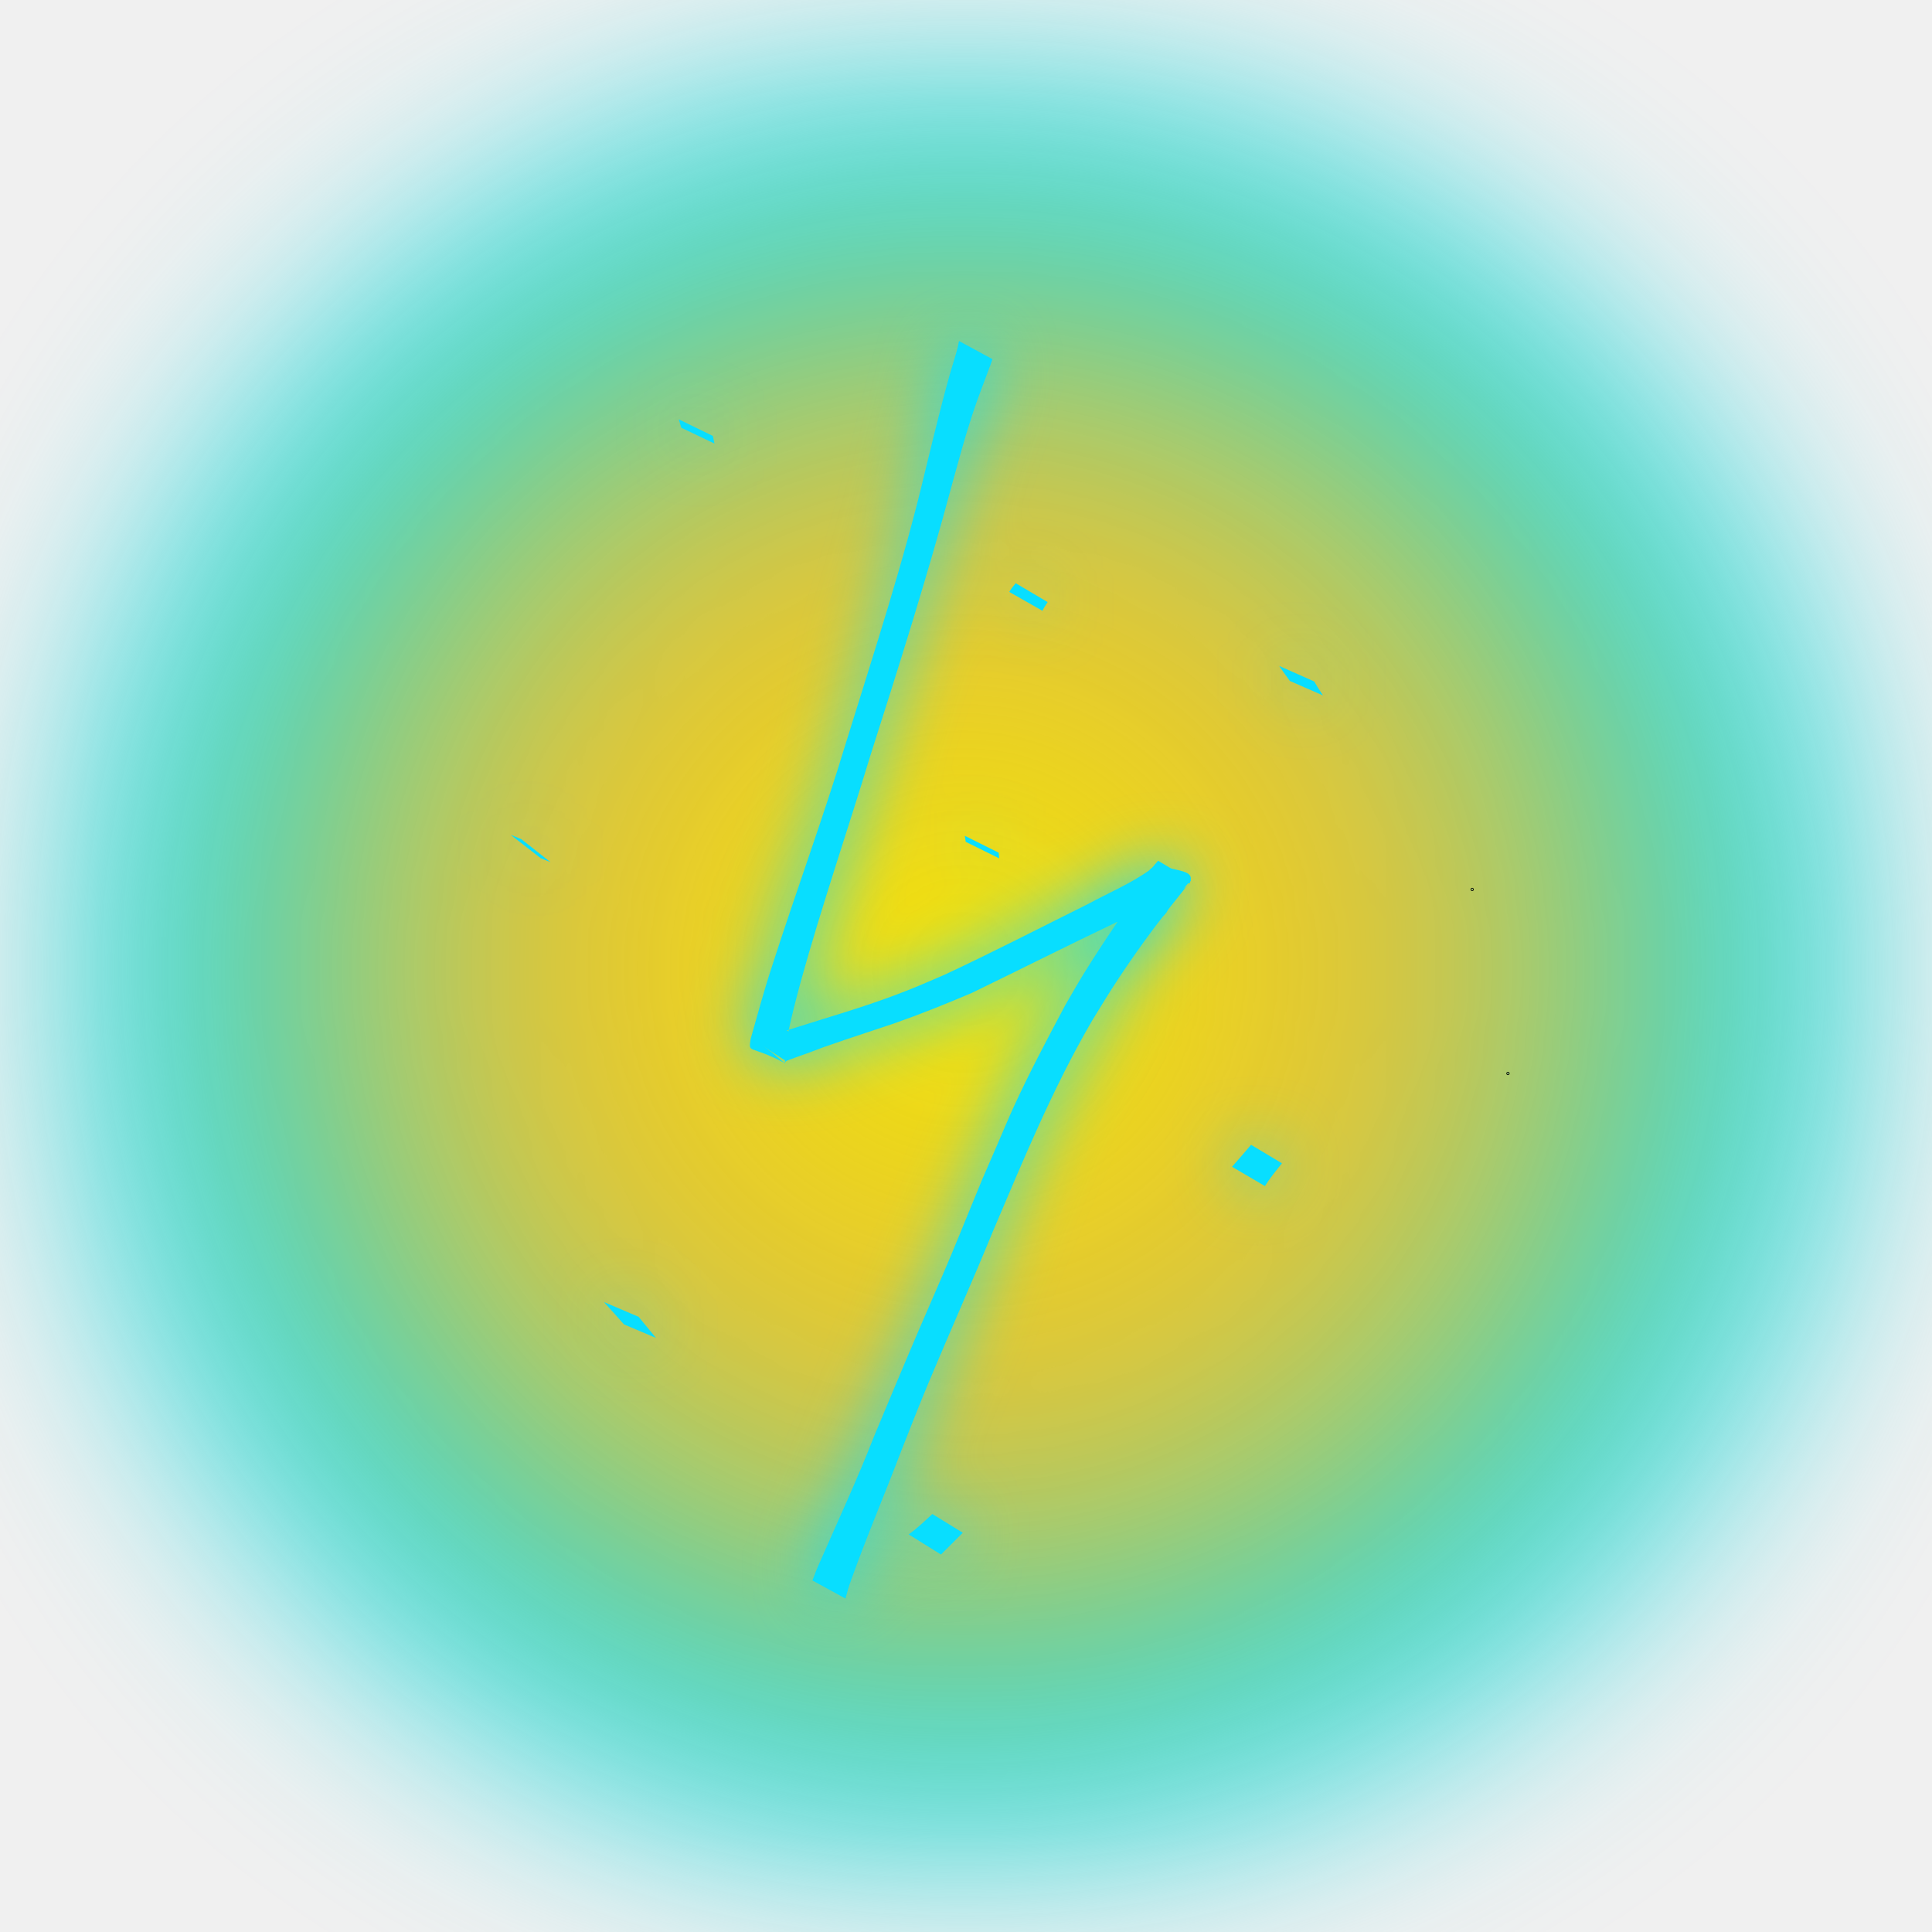
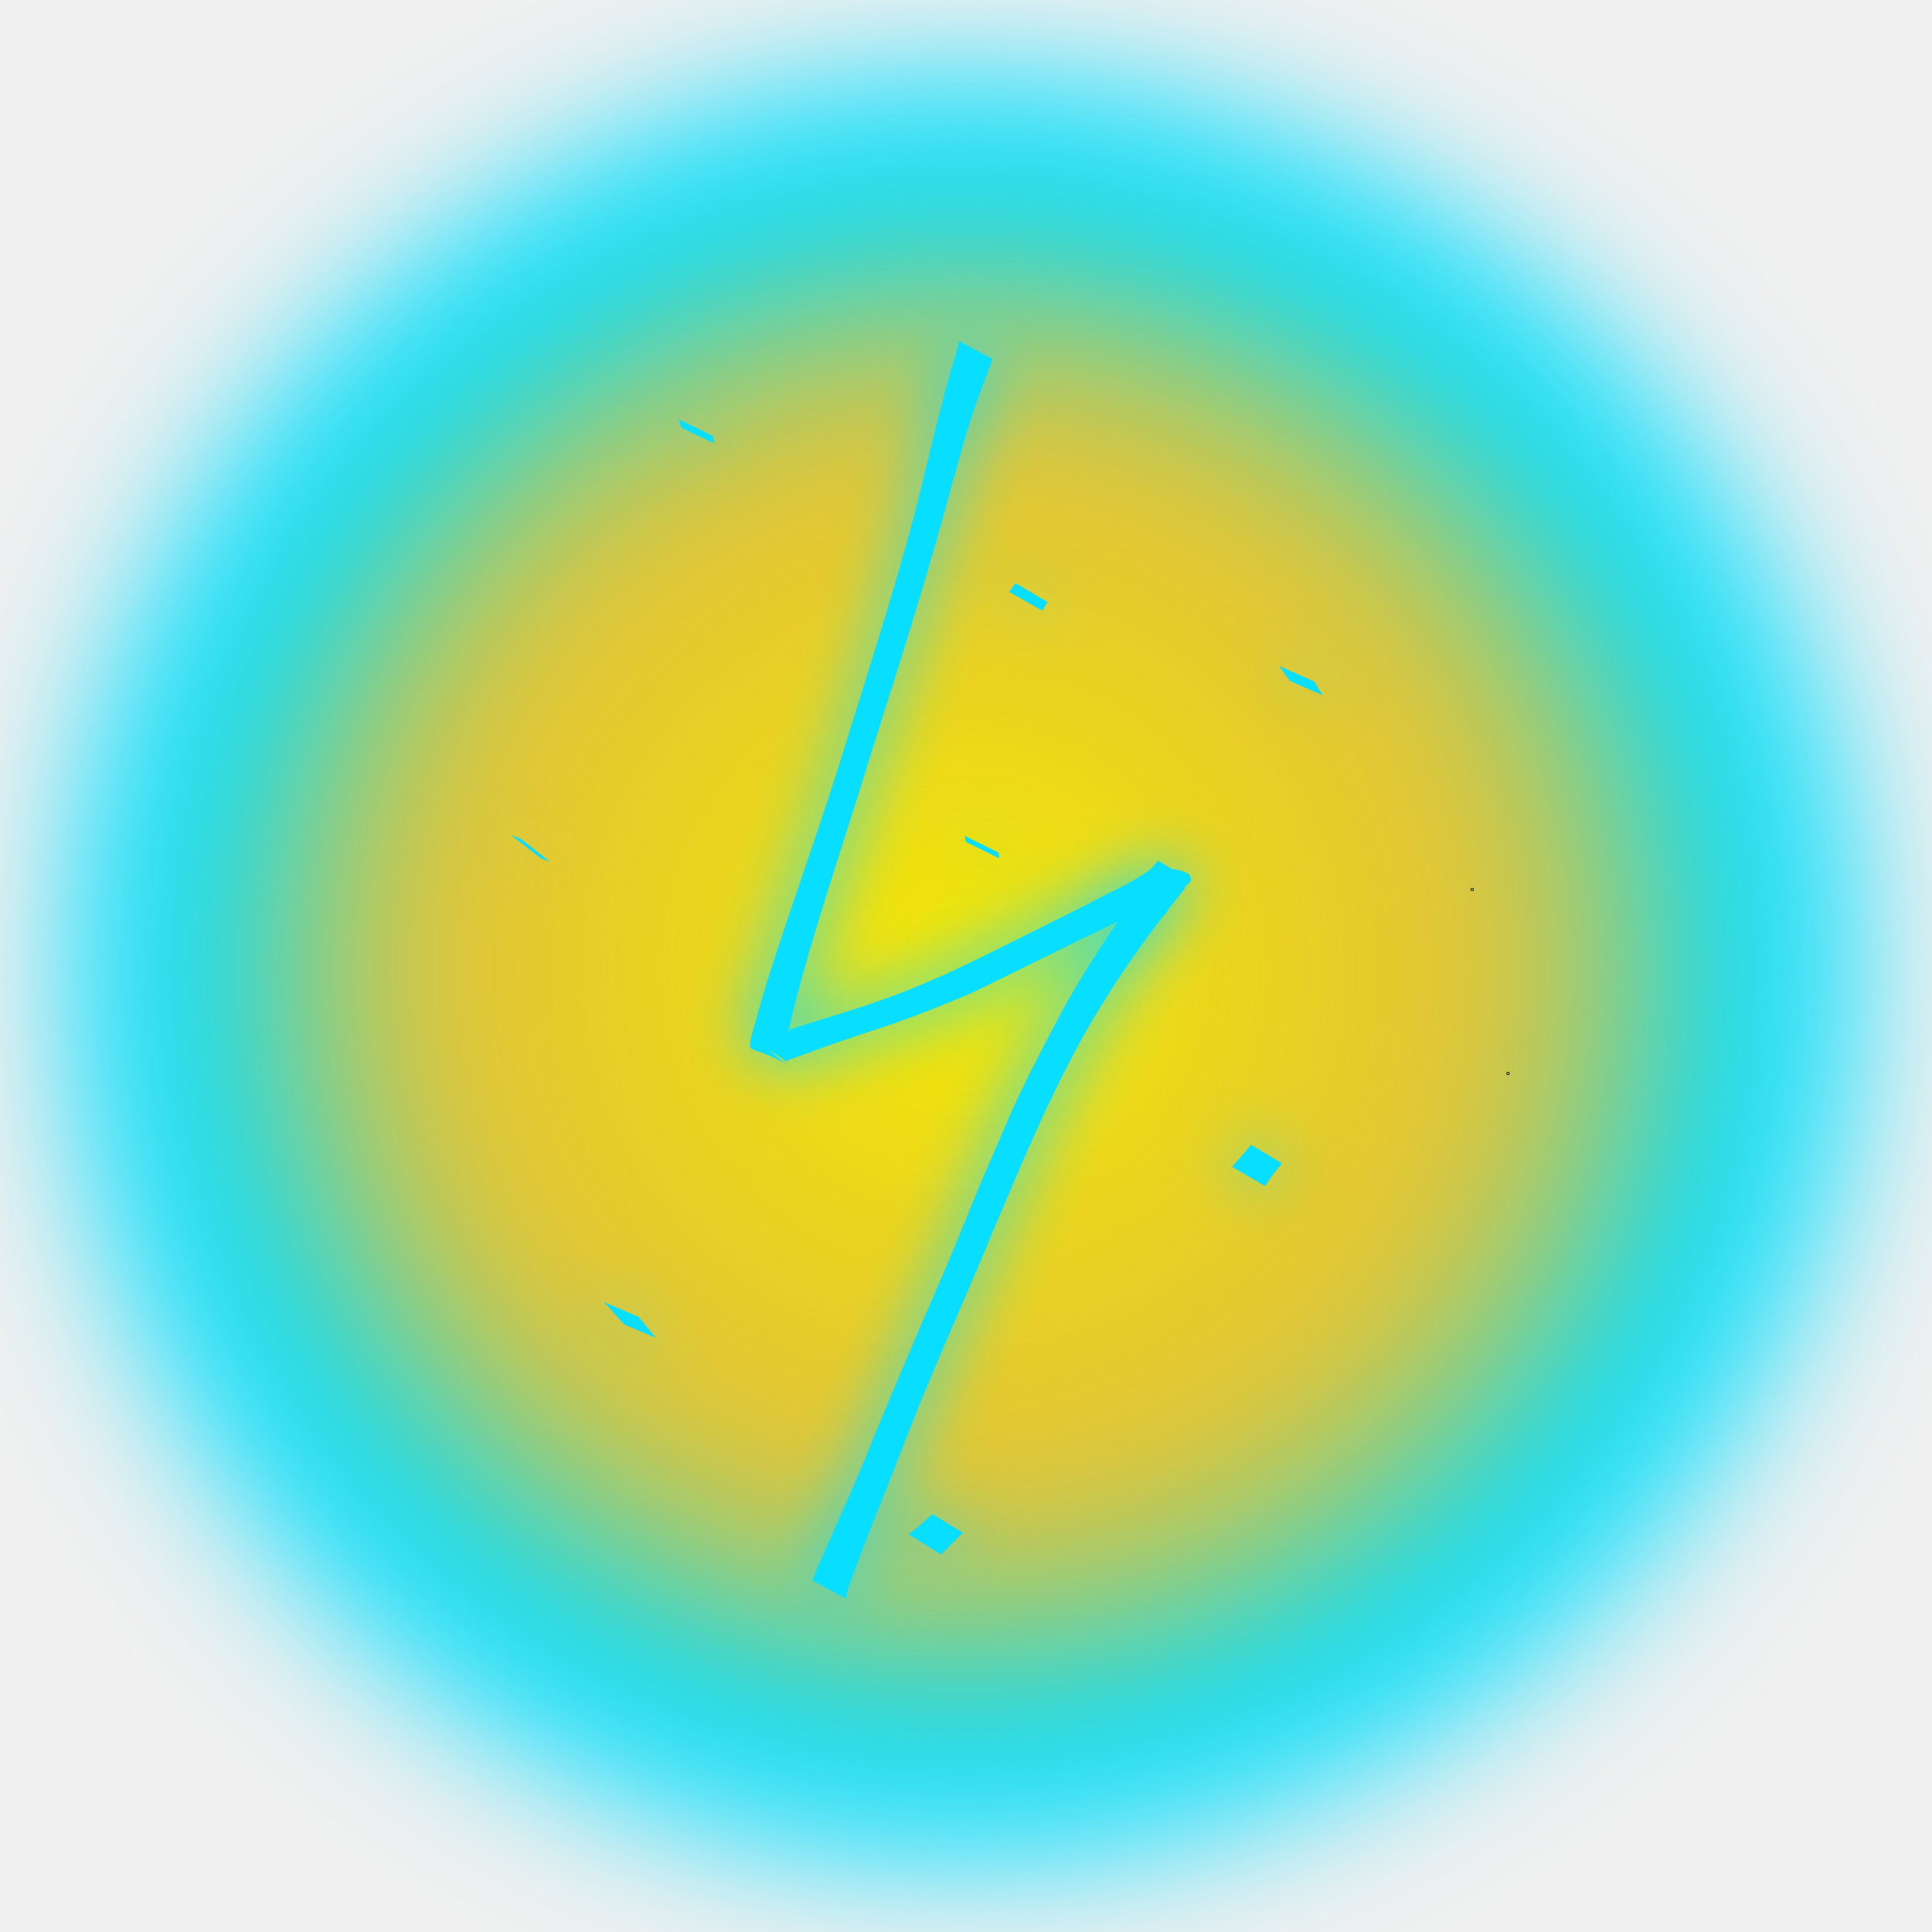
<svg xmlns="http://www.w3.org/2000/svg" xmlns:xlink="http://www.w3.org/1999/xlink" width="200mm" height="200mm" viewBox="0 0 200 200" version="1.1" id="svg1">
  <defs id="defs1">
    <linearGradient id="linearGradient6">
      <stop style="stop-color:#f6ed00;stop-opacity:1;" offset="0" id="stop6" />
-       <stop style="stop-color:#e0b602;stop-opacity:0.769;" offset="0.479" id="stop8" />
-       <stop style="stop-color:#08deff;stop-opacity:1;" offset="1" id="stop7" />
+       <stop style="stop-color:#e0b602;stop-opacity:0.769;" offset="0.605" id="stop8" />
+       <stop style="stop-color:#08deff;stop-opacity:1;" offset="0.874" id="stop7" />
    </linearGradient>
    <radialGradient xlink:href="#linearGradient6" id="radialGradient7" cx="100" cy="100" fx="100" fy="100" r="75" gradientUnits="userSpaceOnUse" />
-     <filter style="color-interpolation-filters:sRGB" id="filter24" x="-0.14" y="-0.14" width="1.279" height="1.279">
-       <feGaussianBlur stdDeviation="8.733" id="feGaussianBlur24" />
+     <filter style="color-interpolation-filters:sRGB" id="filter24" x="-0.1" y="-0.1" width="1.2" height="1.2">
+       <feGaussianBlur stdDeviation="6.237" id="feGaussianBlur24" />
    </filter>
    <filter style="color-interpolation-filters:sRGB" id="filter28" x="-0.079" y="-0.063" width="1.159" height="1.126">
      <feGaussianBlur stdDeviation="3.404" id="feGaussianBlur28" />
    </filter>
  </defs>
  <g id="layer1" style="fill:#ffffff;fill-opacity:1" transform="matrix(1.230823,0,0,1.230823,-23.37036,-22.79426)">
    <circle style="display:inline;fill:url(#radialGradient7);fill-opacity:1;fill-rule:evenodd;stroke-width:0.91;filter:url(#filter24)" id="Rune_Base" cx="100" cy="100" r="75" />
  </g>
  <g id="layer2-9" transform="translate(-0.007268,3.53e-4)" style="filter:url(#filter28)">
    <path style="fill:#08deff;fill-rule:evenodd;stroke-width:0.265;fill-opacity:1" id="path3-1" d="m 99.273,35.299 c -0.046,0.228 -0.082,0.459 -0.139,0.684 -0.244,0.97 -0.557,1.871 -0.83,2.84 -0.239,0.848 -0.467,1.7 -0.69,2.553 -0.656,2.512 -1.162,4.614 -1.787,7.157 -2.249,9.562 -5.326,18.896 -8.227,28.272 -2.366,7.805 -5.187,15.459 -7.682,23.222 -0.824,2.488 -1.496,5.021 -2.217,7.54 -0.22,1.575 -0.155,0.553 3.416,2.417 0.117,0.061 0.23,-0.129 0.352,-0.18 0.255,-0.107 0.515,-0.199 0.775,-0.293 3.288,-1.198 -1.31,0.517 2.99,-1.098 0.717,-0.248 1.433,-0.499 2.152,-0.743 0.312,-0.106 4.983,-1.659 5.182,-1.728 2.716,-0.951 5.374,-2.022 8.02,-3.148 4.979,-2.412 9.917,-4.904 14.91,-7.286 2.218,-1.147 4.614,-1.982 6.734,-3.315 0.312,-0.269 0.737,-0.421 0.939,-0.791 0.573,-1.389 -1.289,-1.164 -3.522,-1.92 -0.152,-0.052 -0.168,0.274 -0.256,0.409 -0.149,0.229 -0.302,0.455 -0.452,0.682 -2.265,3.449 -4.66,6.82 -6.821,10.336 -0.637,1.037 -1.232,2.1 -1.848,3.15 -1.845,3.472 -3.697,6.951 -5.336,10.527 -0.576,1.258 -1.101,2.538 -1.652,3.807 -2.148,4.946 -1.05,2.348 -3.165,7.497 -0.554,1.348 -1.098,2.7 -1.662,4.044 -1.049,2.5 -2.267,5.25 -3.336,7.744 -1.572,3.663 -3.104,7.343 -4.643,11.021 -1.72,4.415 -3.721,8.71 -5.621,13.047 -0.281,0.609 -0.523,1.233 -0.756,1.861 0,0 3.422,1.877 3.422,1.877 v 0 c 0.167,-0.649 0.357,-1.292 0.587,-1.923 1.598,-4.48 3.477,-8.854 5.162,-13.301 0.982,-2.49 1.835,-4.687 2.872,-7.166 2.192,-5.244 4.519,-10.432 6.671,-15.693 3.137,-7.368 6.191,-14.8 10.234,-21.733 0.637,-1.033 1.26,-2.075 1.912,-3.098 2.225,-3.487 4.67,-6.837 7.271,-10.052 0.171,-0.216 0.341,-0.434 0.512,-0.649 0.111,-0.139 0.472,-0.303 0.334,-0.415 -1.026,-0.839 -2.258,-1.388 -3.388,-2.082 0.014,0.022 0.027,0.031 0.019,0.063 -0.087,0.255 -0.606,0.445 -0.747,0.666 -1.975,1.403 -4.24,2.348 -6.36,3.499 -4.942,2.447 -9.84,4.986 -14.84,7.313 -2.141,0.918 -2.999,1.315 -5.193,2.137 -3.385,1.268 -6.861,2.261 -10.303,3.357 -1.199,0.375 -2.004,0.645 -3.174,0.958 -0.285,0.076 -0.569,0.162 -0.861,0.207 -0.079,0.012 -0.302,-0.083 -0.236,-0.038 3.304,2.26 3.572,3.271 3.144,1.882 0.393,-2.626 1.058,-5.202 1.744,-7.763 2.187,-7.889 4.848,-15.634 7.228,-23.465 2.98,-9.336 5.94,-18.684 8.476,-28.152 0.779,-2.807 1.159,-4.299 2.034,-7.006 0.569,-1.76 1.25,-3.47 1.893,-5.202 0.08,-0.214 0.15,-0.432 0.225,-0.648 z" />
    <path style="fill:#08deff;fill-rule:evenodd;stroke-width:0.265;fill-opacity:1" id="path4-7" d="m 81.196,109.724 c 0.395,-0.211 0.738,-0.489 1.103,-0.744 0.212,-0.1 0.383,-0.244 0.548,-0.413 0.104,-0.093 0.143,-0.219 0.159,-0.354 0.015,-0.092 -0.122,0.068 0.059,0.084 0.161,0.142 0.236,-0.262 0.353,-0.227 0.068,-0.017 0.034,-0.008 0.102,-0.026 0,0 -3.317,-2.212 -3.317,-2.212 v 0 c -0.091,0.051 -0.044,0.022 -0.14,0.087 -0.178,0.17 -0.085,0.043 -0.285,0.109 -0.134,0.065 -0.321,0.196 -0.319,0.359 0.008,0.124 0.074,-0.011 -0.012,0.103 -0.146,0.151 -0.331,0.238 -0.495,0.367 -0.343,0.265 -0.69,0.521 -1.08,0.715 z" />
    <path style="fill:#08deff;fill-rule:evenodd;stroke-width:0.265;fill-opacity:1" id="path5-2" d="m 119.884,89.102 c -0.32,0.403 -0.672,0.781 -1.007,1.173 -0.116,0.193 -0.306,0.302 -0.454,0.451 -0.11,0.173 -0.284,0.161 -0.408,0.31 -0.091,0.145 -0.187,0.285 -0.295,0.418 -0.101,0.169 -0.122,0.363 -0.198,0.541 -0.067,0.147 -0.14,0.293 -0.198,0.443 -0.101,0.116 -0.181,0.223 -0.307,0.316 -0.164,0.066 -0.156,0.273 -0.281,0.373 -0.183,0.117 -0.241,0.341 -0.44,0.43 -0.16,0.165 -0.252,0.184 -0.472,0.247 -0.149,0.08 -0.287,0.206 -0.443,0.3 -0.097,0.129 -0.157,0.276 -0.201,0.429 -0.066,0.218 0.066,0.069 -0.043,0.112 -0.102,0.095 -0.212,0.181 -0.322,0.267 0,0 3.38,2.115 3.38,2.115 v 0 c 0.101,-0.089 0.203,-0.177 0.314,-0.253 0.097,-0.093 0.241,-0.223 0.2,-0.37 8e-4,-0.048 0.008,-0.129 0.028,-0.149 0.126,-0.09 0.237,-0.196 0.384,-0.226 0.196,-0.085 0.361,-0.202 0.528,-0.326 0.182,-0.151 0.295,-0.357 0.479,-0.507 0.137,-0.16 0.142,-0.246 0.265,-0.33 0.14,-0.129 0.26,-0.275 0.374,-0.427 0.092,-0.153 0.133,-0.329 0.216,-0.49 0.073,-0.152 0.131,-0.292 0.161,-0.457 0.088,-0.121 0.178,-0.242 0.262,-0.365 0.149,-0.056 0.28,-0.176 0.394,-0.302 0.191,-0.139 0.338,-0.325 0.477,-0.514 0.311,-0.413 0.657,-0.793 1.001,-1.178 z" />
    <path style="fill:#08deff;fill-rule:evenodd;stroke-width:0.265;fill-opacity:1" id="path6-3" d="m 107.911,63.23 c 0.279,-0.524 0.106,-0.219 0.543,-0.902 0,0 -3.312,-1.955 -3.312,-1.955 v 0 c -0.531,0.675 -0.316,0.369 -0.667,0.901 z" />
    <path style="fill:#08deff;fill-rule:evenodd;stroke-width:0.265;fill-opacity:1" id="path7-6" d="m 97.406,160.924 c 0.763,-0.742 1.506,-1.503 2.261,-2.254 0,0 -3.153,-1.941 -3.153,-1.941 v 0 c -0.79,0.732 -1.569,1.485 -2.449,2.112 z" />
    <path style="fill:#08deff;fill-rule:evenodd;stroke-width:0.265;fill-opacity:1" id="path8-5" d="m 130.947,122.782 c 0.519,-0.834 1.147,-1.591 1.76,-2.355 0,0 -3.198,-1.918 -3.198,-1.918 v 0 c -0.65,0.764 -1.302,1.527 -1.97,2.276 z" />
    <path style="fill:#08deff;fill-rule:evenodd;stroke-width:0.265;fill-opacity:1" id="path9-5" d="m 55.992,88.854 c 0.577,0.227 0.243,0.095 1,0.398 0,0 -3.02,-2.379 -3.02,-2.379 v 0 c -0.827,-0.345 -0.458,-0.2 -1.104,-0.446 z" />
    <path style="fill:#08deff;fill-rule:evenodd;stroke-width:0.265;fill-opacity:1" id="path10-8" d="m 132.429,68.941 c 0.598,0.874 0.236,0.354 1.098,1.554 0,0 3.426,1.494 3.426,1.494 v 0 c -0.723,-1.119 -0.429,-0.634 -0.904,-1.444 z" />
    <path style="fill:#08deff;fill-rule:evenodd;stroke-width:0.265;fill-opacity:1" id="path11-1" d="m 62.519,134.786 c 1.234,1.365 0.541,0.594 2.076,2.317 0,0 3.316,1.403 3.316,1.403 v 0 c -1.354,-1.638 -0.754,-0.907 -1.802,-2.191 z" />
    <path style="fill:#08deff;fill-rule:evenodd;stroke-width:0.265;fill-opacity:1" id="path12-4" d="m 99.875,86.521 c 0.033,0.209 0.065,0.417 0.098,0.626 0,0 3.467,1.713 3.467,1.713 v 0 c -0.018,-0.196 -0.035,-0.393 -0.053,-0.589 z" />
    <path style="fill:#08deff;fill-rule:evenodd;stroke-width:0.265;fill-opacity:1" id="path13-7" d="m 70.266,43.41 c 0.086,0.288 0.171,0.577 0.257,0.865 0,0 3.441,1.645 3.441,1.645 v 0 c -0.057,-0.264 -0.114,-0.528 -0.171,-0.792 z" />
    <circle id="path14-1" style="fill:#08deff;stroke:#000000;stroke-width:0.265;fill-opacity:1" cx="152.4" cy="92.075" r="0.035" />
    <circle id="path15-3" style="fill:#08deff;stroke:#000000;stroke-width:0.265;fill-opacity:1" cx="156.104" cy="111.125" r="0.035" />
  </g>
  <g id="layer2">
    <path style="fill:#08deff;fill-rule:evenodd;stroke-width:0.265;fill-opacity:1" id="path3" d="m 99.273,35.299 c -0.046,0.228 -0.082,0.459 -0.139,0.684 -0.244,0.97 -0.557,1.871 -0.83,2.84 -0.239,0.848 -0.467,1.7 -0.69,2.553 -0.656,2.512 -1.162,4.614 -1.787,7.157 -2.249,9.562 -5.326,18.896 -8.227,28.272 -2.366,7.805 -5.187,15.459 -7.682,23.222 -0.824,2.488 -1.496,5.021 -2.217,7.54 -0.22,1.575 -0.155,0.553 3.416,2.417 0.117,0.061 0.23,-0.129 0.352,-0.18 0.255,-0.107 0.515,-0.199 0.775,-0.293 3.288,-1.198 -1.31,0.517 2.99,-1.098 0.717,-0.248 1.433,-0.499 2.152,-0.743 0.312,-0.106 4.983,-1.659 5.182,-1.728 2.716,-0.951 5.374,-2.022 8.02,-3.148 4.979,-2.412 9.917,-4.904 14.91,-7.286 2.218,-1.147 4.614,-1.982 6.734,-3.315 0.312,-0.269 0.737,-0.421 0.939,-0.791 0.573,-1.389 -1.289,-1.164 -3.522,-1.92 -0.152,-0.052 -0.168,0.274 -0.256,0.409 -0.149,0.229 -0.302,0.455 -0.452,0.682 -2.265,3.449 -4.66,6.82 -6.821,10.336 -0.637,1.037 -1.232,2.1 -1.848,3.15 -1.845,3.472 -3.697,6.951 -5.336,10.527 -0.576,1.258 -1.101,2.538 -1.652,3.807 -2.148,4.946 -1.05,2.348 -3.165,7.497 -0.554,1.348 -1.098,2.7 -1.662,4.044 -1.049,2.5 -2.267,5.25 -3.336,7.744 -1.572,3.663 -3.104,7.343 -4.643,11.021 -1.72,4.415 -3.721,8.71 -5.621,13.047 -0.281,0.609 -0.523,1.233 -0.756,1.861 0,0 3.422,1.877 3.422,1.877 v 0 c 0.167,-0.649 0.357,-1.292 0.587,-1.923 1.598,-4.48 3.477,-8.854 5.162,-13.301 0.982,-2.49 1.835,-4.687 2.872,-7.166 2.192,-5.244 4.519,-10.432 6.671,-15.693 3.137,-7.368 6.191,-14.8 10.234,-21.733 0.637,-1.033 1.26,-2.075 1.912,-3.098 2.225,-3.487 4.67,-6.837 7.271,-10.052 0.171,-0.216 0.341,-0.434 0.512,-0.649 0.111,-0.139 0.472,-0.303 0.334,-0.415 -1.026,-0.839 -2.258,-1.388 -3.388,-2.082 0.014,0.022 0.027,0.031 0.019,0.063 -0.087,0.255 -0.606,0.445 -0.747,0.666 -1.975,1.403 -4.24,2.348 -6.36,3.499 -4.942,2.447 -9.84,4.986 -14.84,7.313 -2.141,0.918 -2.999,1.315 -5.193,2.137 -3.385,1.268 -6.861,2.261 -10.303,3.357 -1.199,0.375 -2.004,0.645 -3.174,0.958 -0.285,0.076 -0.569,0.162 -0.861,0.207 -0.079,0.012 -0.302,-0.083 -0.236,-0.038 3.304,2.26 3.572,3.271 3.144,1.882 0.393,-2.626 1.058,-5.202 1.744,-7.763 2.187,-7.889 4.848,-15.634 7.228,-23.465 2.98,-9.336 5.94,-18.684 8.476,-28.152 0.779,-2.807 1.159,-4.299 2.034,-7.006 0.569,-1.76 1.25,-3.47 1.893,-5.202 0.08,-0.214 0.15,-0.432 0.225,-0.648 z" />
    <path style="fill:#08deff;fill-rule:evenodd;stroke-width:0.265;fill-opacity:1" id="path4" d="m 81.196,109.724 c 0.395,-0.211 0.738,-0.489 1.103,-0.744 0.212,-0.1 0.383,-0.244 0.548,-0.413 0.104,-0.093 0.143,-0.219 0.159,-0.354 0.015,-0.092 -0.122,0.068 0.059,0.084 0.161,0.142 0.236,-0.262 0.353,-0.227 0.068,-0.017 0.034,-0.008 0.102,-0.026 0,0 -3.317,-2.212 -3.317,-2.212 v 0 c -0.091,0.051 -0.044,0.022 -0.14,0.087 -0.178,0.17 -0.085,0.043 -0.285,0.109 -0.134,0.065 -0.321,0.196 -0.319,0.359 0.008,0.124 0.074,-0.011 -0.012,0.103 -0.146,0.151 -0.331,0.238 -0.495,0.367 -0.343,0.265 -0.69,0.521 -1.08,0.715 z" />
    <path style="fill:#08deff;fill-rule:evenodd;stroke-width:0.265;fill-opacity:1" id="path5" d="m 119.884,89.102 c -0.32,0.403 -0.672,0.781 -1.007,1.173 -0.116,0.193 -0.306,0.302 -0.454,0.451 -0.11,0.173 -0.284,0.161 -0.408,0.31 -0.091,0.145 -0.187,0.285 -0.295,0.418 -0.101,0.169 -0.122,0.363 -0.198,0.541 -0.067,0.147 -0.14,0.293 -0.198,0.443 -0.101,0.116 -0.181,0.223 -0.307,0.316 -0.164,0.066 -0.156,0.273 -0.281,0.373 -0.183,0.117 -0.241,0.341 -0.44,0.43 -0.16,0.165 -0.252,0.184 -0.472,0.247 -0.149,0.08 -0.287,0.206 -0.443,0.3 -0.097,0.129 -0.157,0.276 -0.201,0.429 -0.066,0.218 0.066,0.069 -0.043,0.112 -0.102,0.095 -0.212,0.181 -0.322,0.267 0,0 3.38,2.115 3.38,2.115 v 0 c 0.101,-0.089 0.203,-0.177 0.314,-0.253 0.097,-0.093 0.241,-0.223 0.2,-0.37 8e-4,-0.048 0.008,-0.129 0.028,-0.149 0.126,-0.09 0.237,-0.196 0.384,-0.226 0.196,-0.085 0.361,-0.202 0.528,-0.326 0.182,-0.151 0.295,-0.357 0.479,-0.507 0.137,-0.16 0.142,-0.246 0.265,-0.33 0.14,-0.129 0.26,-0.275 0.374,-0.427 0.092,-0.153 0.133,-0.329 0.216,-0.49 0.073,-0.152 0.131,-0.292 0.161,-0.457 0.088,-0.121 0.178,-0.242 0.262,-0.365 0.149,-0.056 0.28,-0.176 0.394,-0.302 0.191,-0.139 0.338,-0.325 0.477,-0.514 0.311,-0.413 0.657,-0.793 1.001,-1.178 z" />
    <path style="fill:#08deff;fill-rule:evenodd;stroke-width:0.265;fill-opacity:1" id="path6" d="m 107.911,63.23 c 0.279,-0.524 0.106,-0.219 0.543,-0.902 0,0 -3.312,-1.955 -3.312,-1.955 v 0 c -0.531,0.675 -0.316,0.369 -0.667,0.901 z" />
    <path style="fill:#08deff;fill-rule:evenodd;stroke-width:0.265;fill-opacity:1" id="path7" d="m 97.406,160.924 c 0.763,-0.742 1.506,-1.503 2.261,-2.254 0,0 -3.153,-1.941 -3.153,-1.941 v 0 c -0.79,0.732 -1.569,1.485 -2.449,2.112 z" />
    <path style="fill:#08deff;fill-rule:evenodd;stroke-width:0.265;fill-opacity:1" id="path8" d="m 130.947,122.782 c 0.519,-0.834 1.147,-1.591 1.76,-2.355 0,0 -3.198,-1.918 -3.198,-1.918 v 0 c -0.65,0.764 -1.302,1.527 -1.97,2.276 z" />
    <path style="fill:#08deff;fill-rule:evenodd;stroke-width:0.265;fill-opacity:1" id="path9" d="m 55.992,88.854 c 0.577,0.227 0.243,0.095 1,0.398 0,0 -3.02,-2.379 -3.02,-2.379 v 0 c -0.827,-0.345 -0.458,-0.2 -1.104,-0.446 z" />
    <path style="fill:#08deff;fill-rule:evenodd;stroke-width:0.265;fill-opacity:1" id="path10" d="m 132.429,68.941 c 0.598,0.874 0.236,0.354 1.098,1.554 0,0 3.426,1.494 3.426,1.494 v 0 c -0.723,-1.119 -0.429,-0.634 -0.904,-1.444 z" />
    <path style="fill:#08deff;fill-rule:evenodd;stroke-width:0.265;fill-opacity:1" id="path11" d="m 62.519,134.786 c 1.234,1.365 0.541,0.594 2.076,2.317 0,0 3.316,1.403 3.316,1.403 v 0 c -1.354,-1.638 -0.754,-0.907 -1.802,-2.191 z" />
    <path style="fill:#08deff;fill-rule:evenodd;stroke-width:0.265;fill-opacity:1" id="path12" d="m 99.875,86.521 c 0.033,0.209 0.065,0.417 0.098,0.626 0,0 3.467,1.713 3.467,1.713 v 0 c -0.018,-0.196 -0.035,-0.393 -0.053,-0.589 z" />
    <path style="fill:#08deff;fill-rule:evenodd;stroke-width:0.265;fill-opacity:1" id="path13" d="m 70.266,43.41 c 0.086,0.288 0.171,0.577 0.257,0.865 0,0 3.441,1.645 3.441,1.645 v 0 c -0.057,-0.264 -0.114,-0.528 -0.171,-0.792 z" />
    <circle id="path14" style="fill:#08deff;stroke:#000000;stroke-width:0.265;fill-opacity:1" cx="152.4" cy="92.075" r="0.035" />
    <circle id="path15" style="fill:#08deff;stroke:#000000;stroke-width:0.265;fill-opacity:1" cx="156.104" cy="111.125" r="0.035" />
  </g>
</svg>
